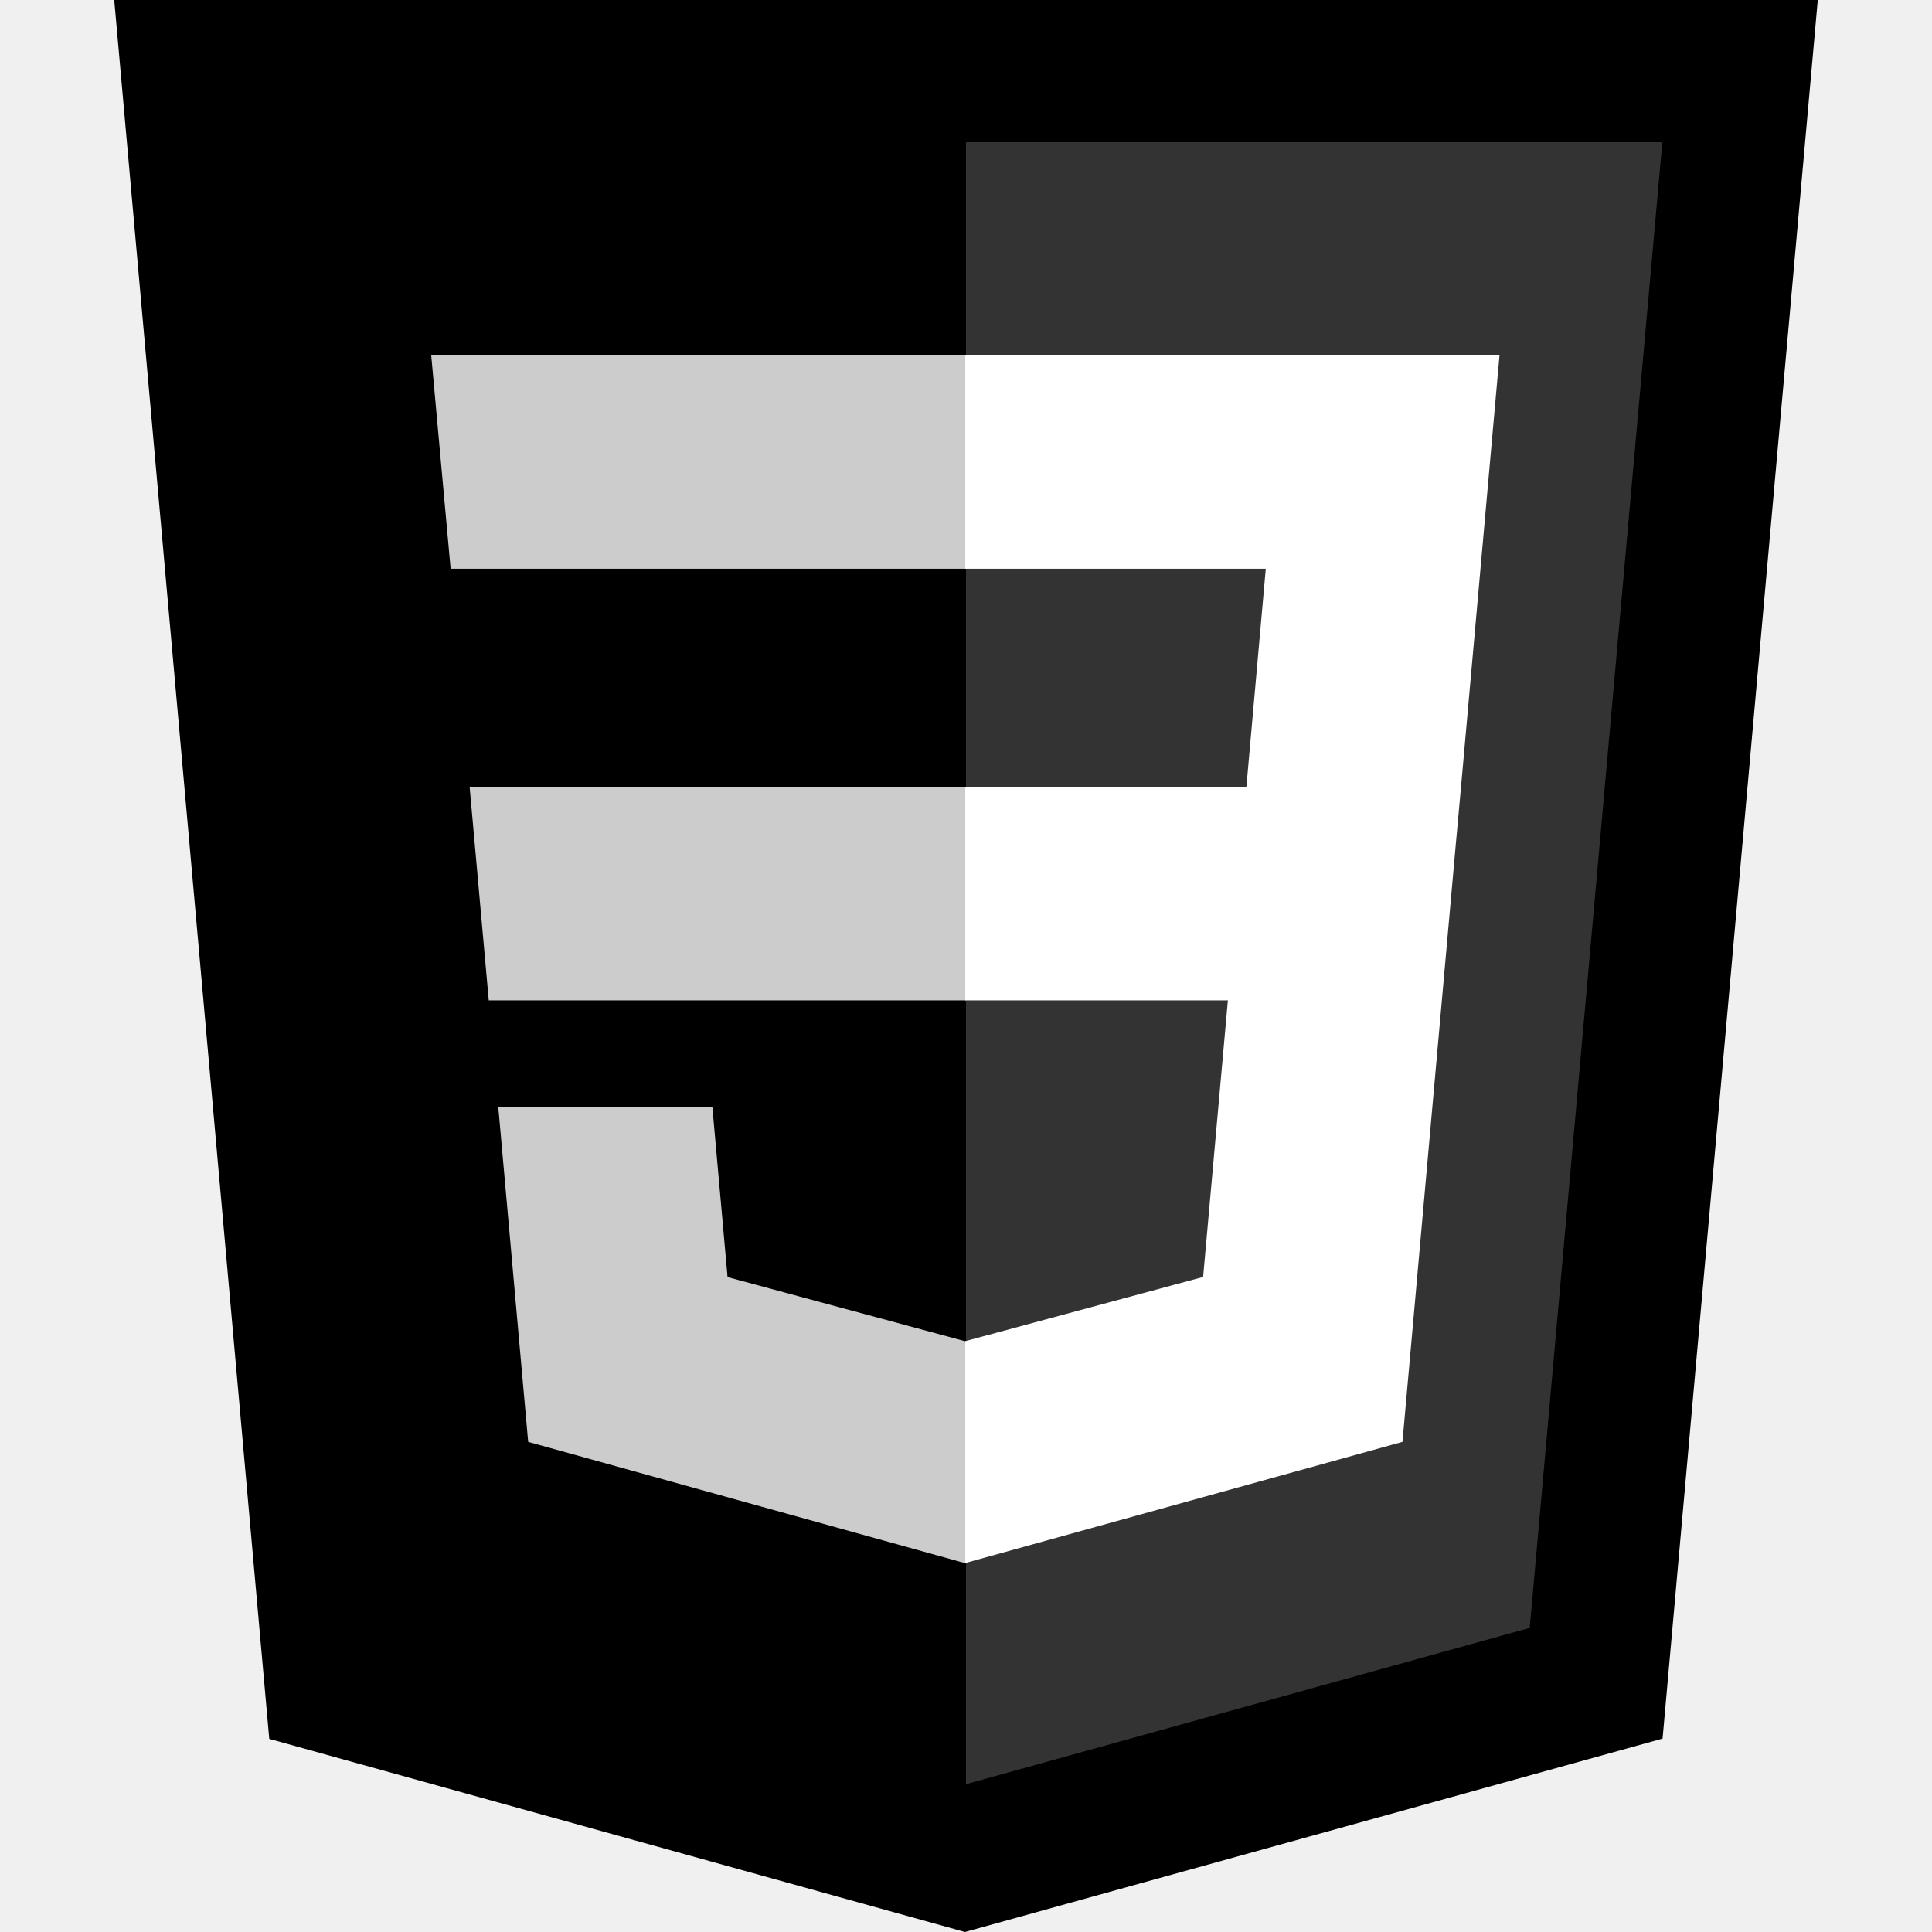
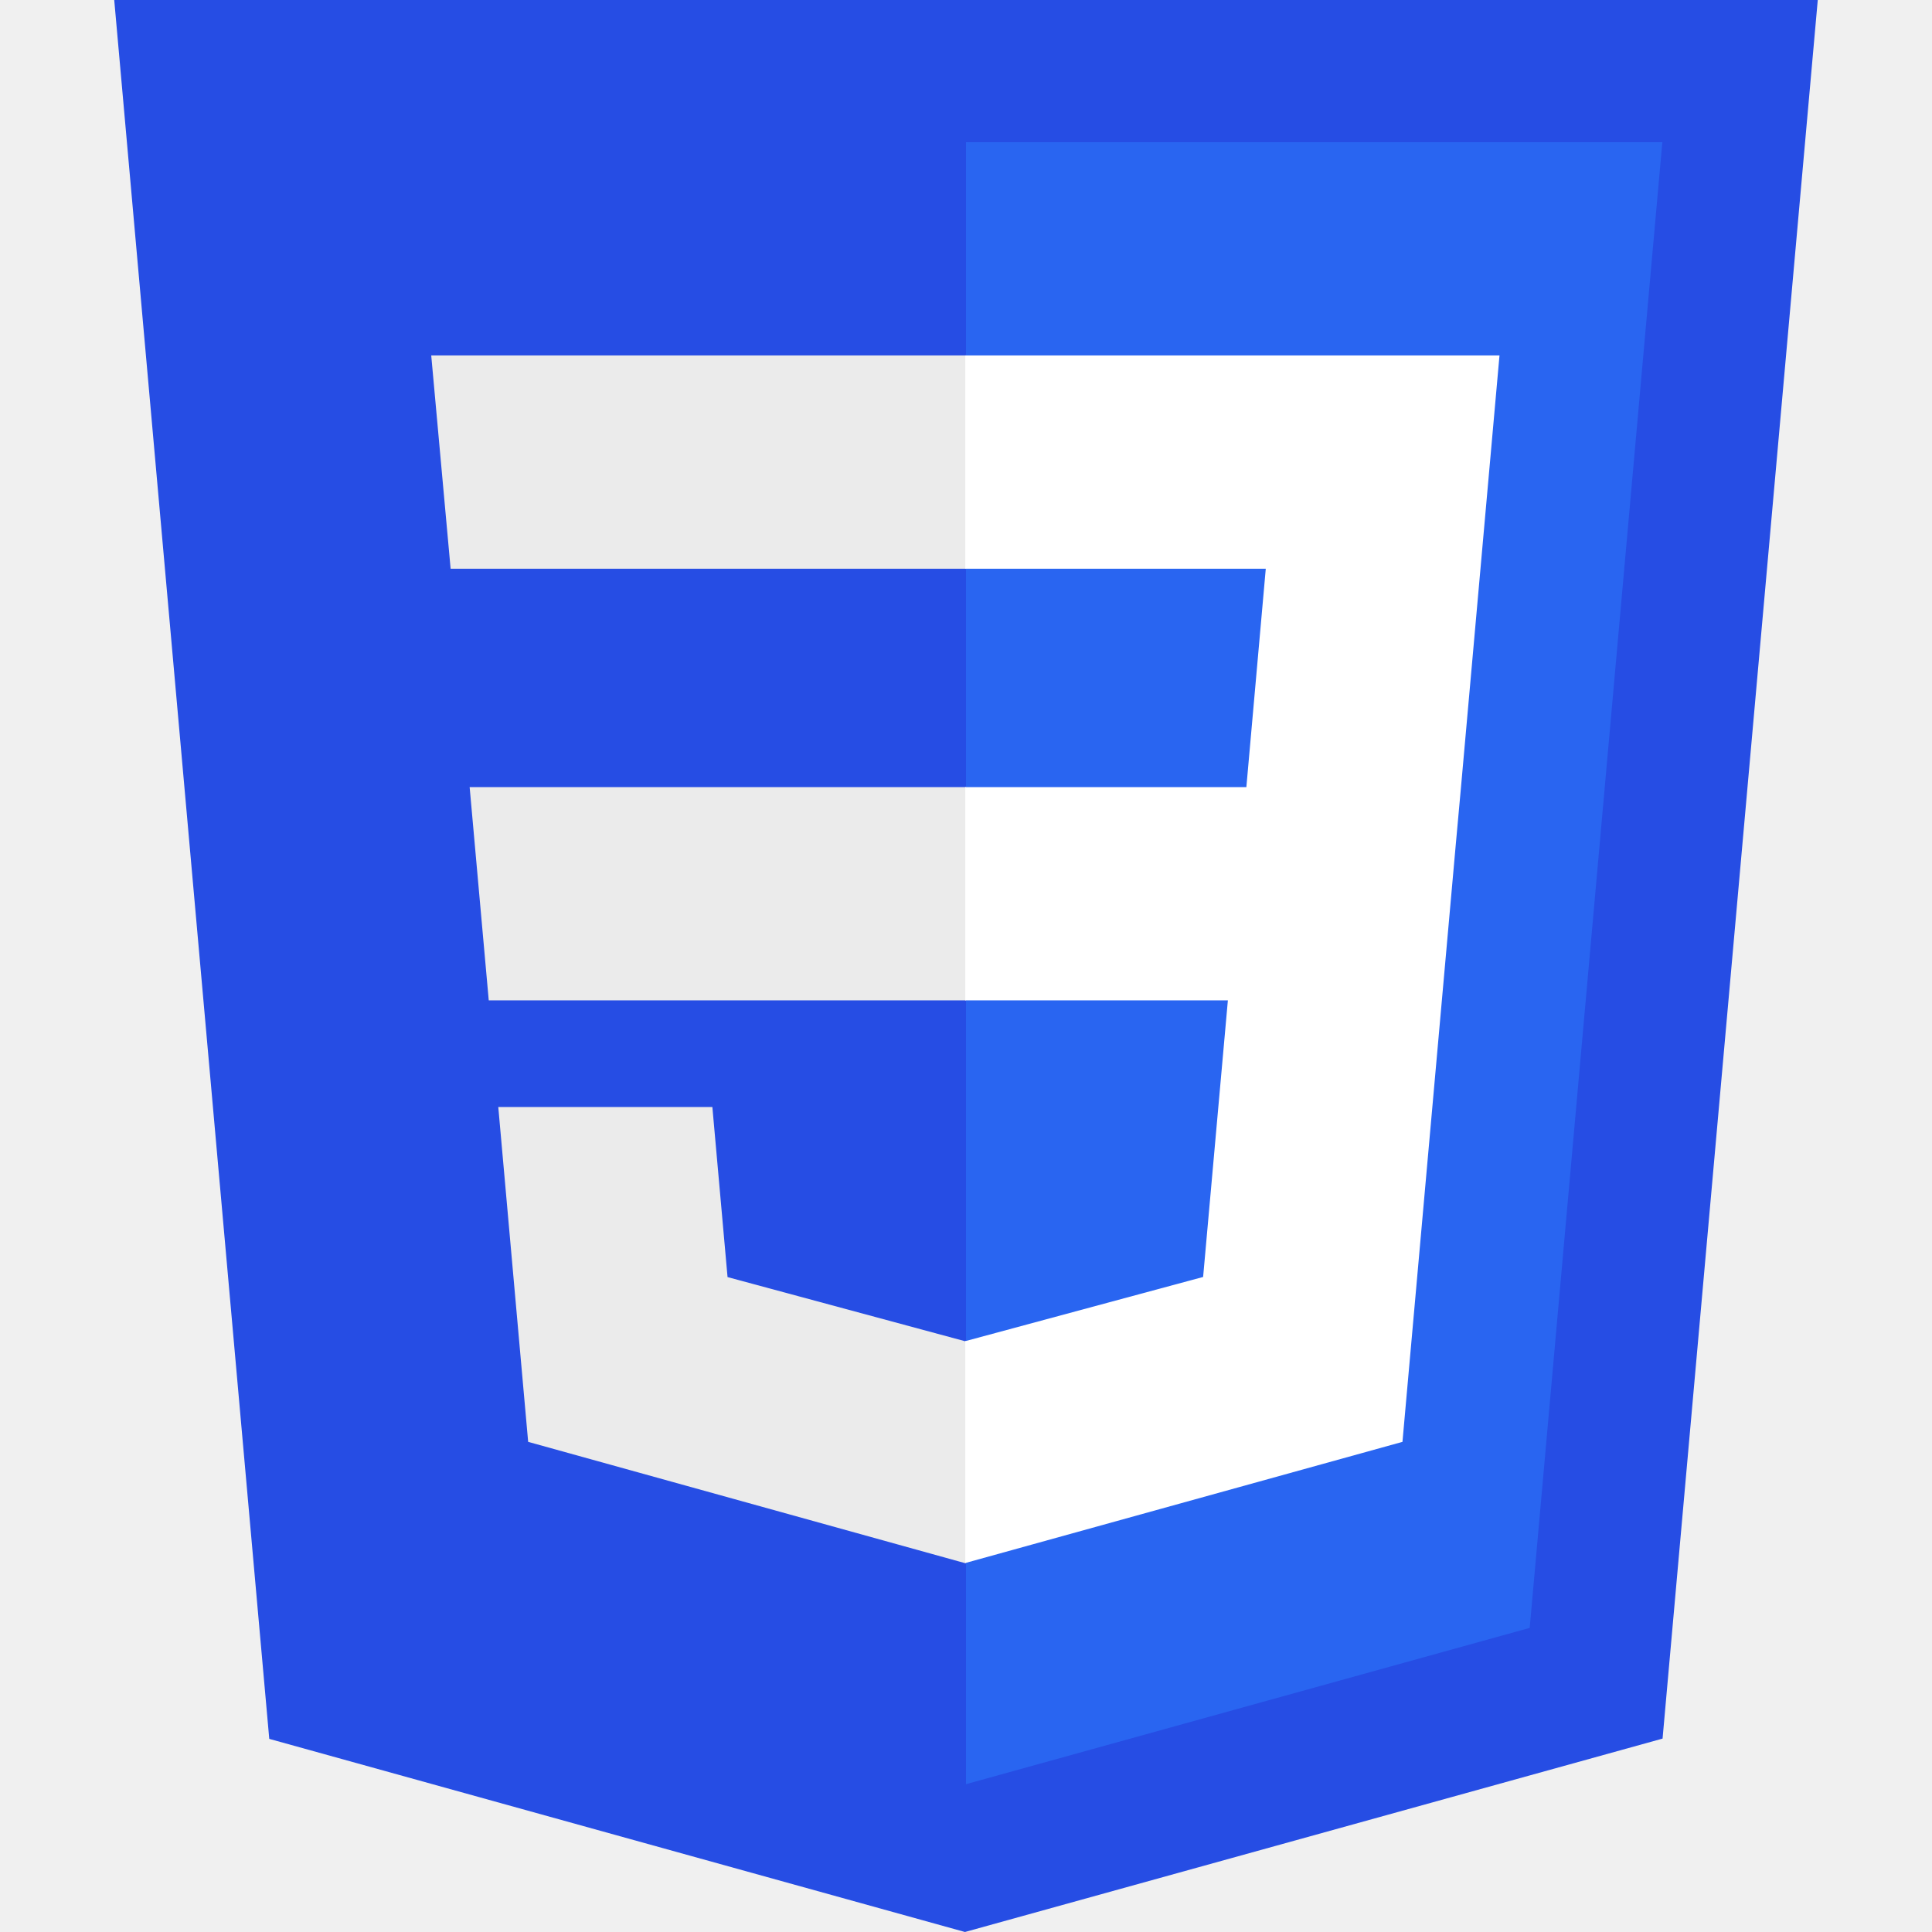
<svg xmlns="http://www.w3.org/2000/svg" viewBox="0 0 512 512">
-   <path fill="#000000" d="M71.357 460.819 30.272 0h451.456l-41.129 460.746L255.724 512z" />
-   <path fill="#333333" d="m405.388 431.408 35.148-393.73H256v435.146z" />
-   <path fill="#CCCCCC" d="m124.46 208.59 5.065 56.517H256V208.59zm-5.041-57.875H256V94.197H114.281zM256 355.372l-.248.066-62.944-16.996-4.023-45.076h-56.736l7.919 88.741 115.772 32.14.26-.073z" />
-   <path fill="#FFFFFF" d="M255.805 208.59v56.517H325.4l-6.56 73.299-63.035 17.013v58.8l115.864-32.112.85-9.549 13.28-148.792 1.38-15.176 10.203-114.393H255.805v56.518h79.639L330.3 208.59z" />
+   <path fill="#264de4" d="M71.357 460.819 30.272 0h451.456l-41.129 460.746L255.724 512z" />
+   <path fill="#2965f1" d="m405.388 431.408 35.148-393.73H256v435.146z" />
+   <path fill="#ebebeb" d="m124.46 208.59 5.065 56.517H256V208.59zm-5.041-57.875H256V94.197H114.281zM256 355.372l-.248.066-62.944-16.996-4.023-45.076h-56.736l7.919 88.741 115.772 32.14.26-.073z" />
+   <path fill="#fff" d="M255.805 208.59v56.517H325.4l-6.56 73.299-63.035 17.013v58.8l115.864-32.112.85-9.549 13.28-148.792 1.38-15.176 10.203-114.393H255.805v56.518h79.639L330.3 208.59z" />
</svg>
